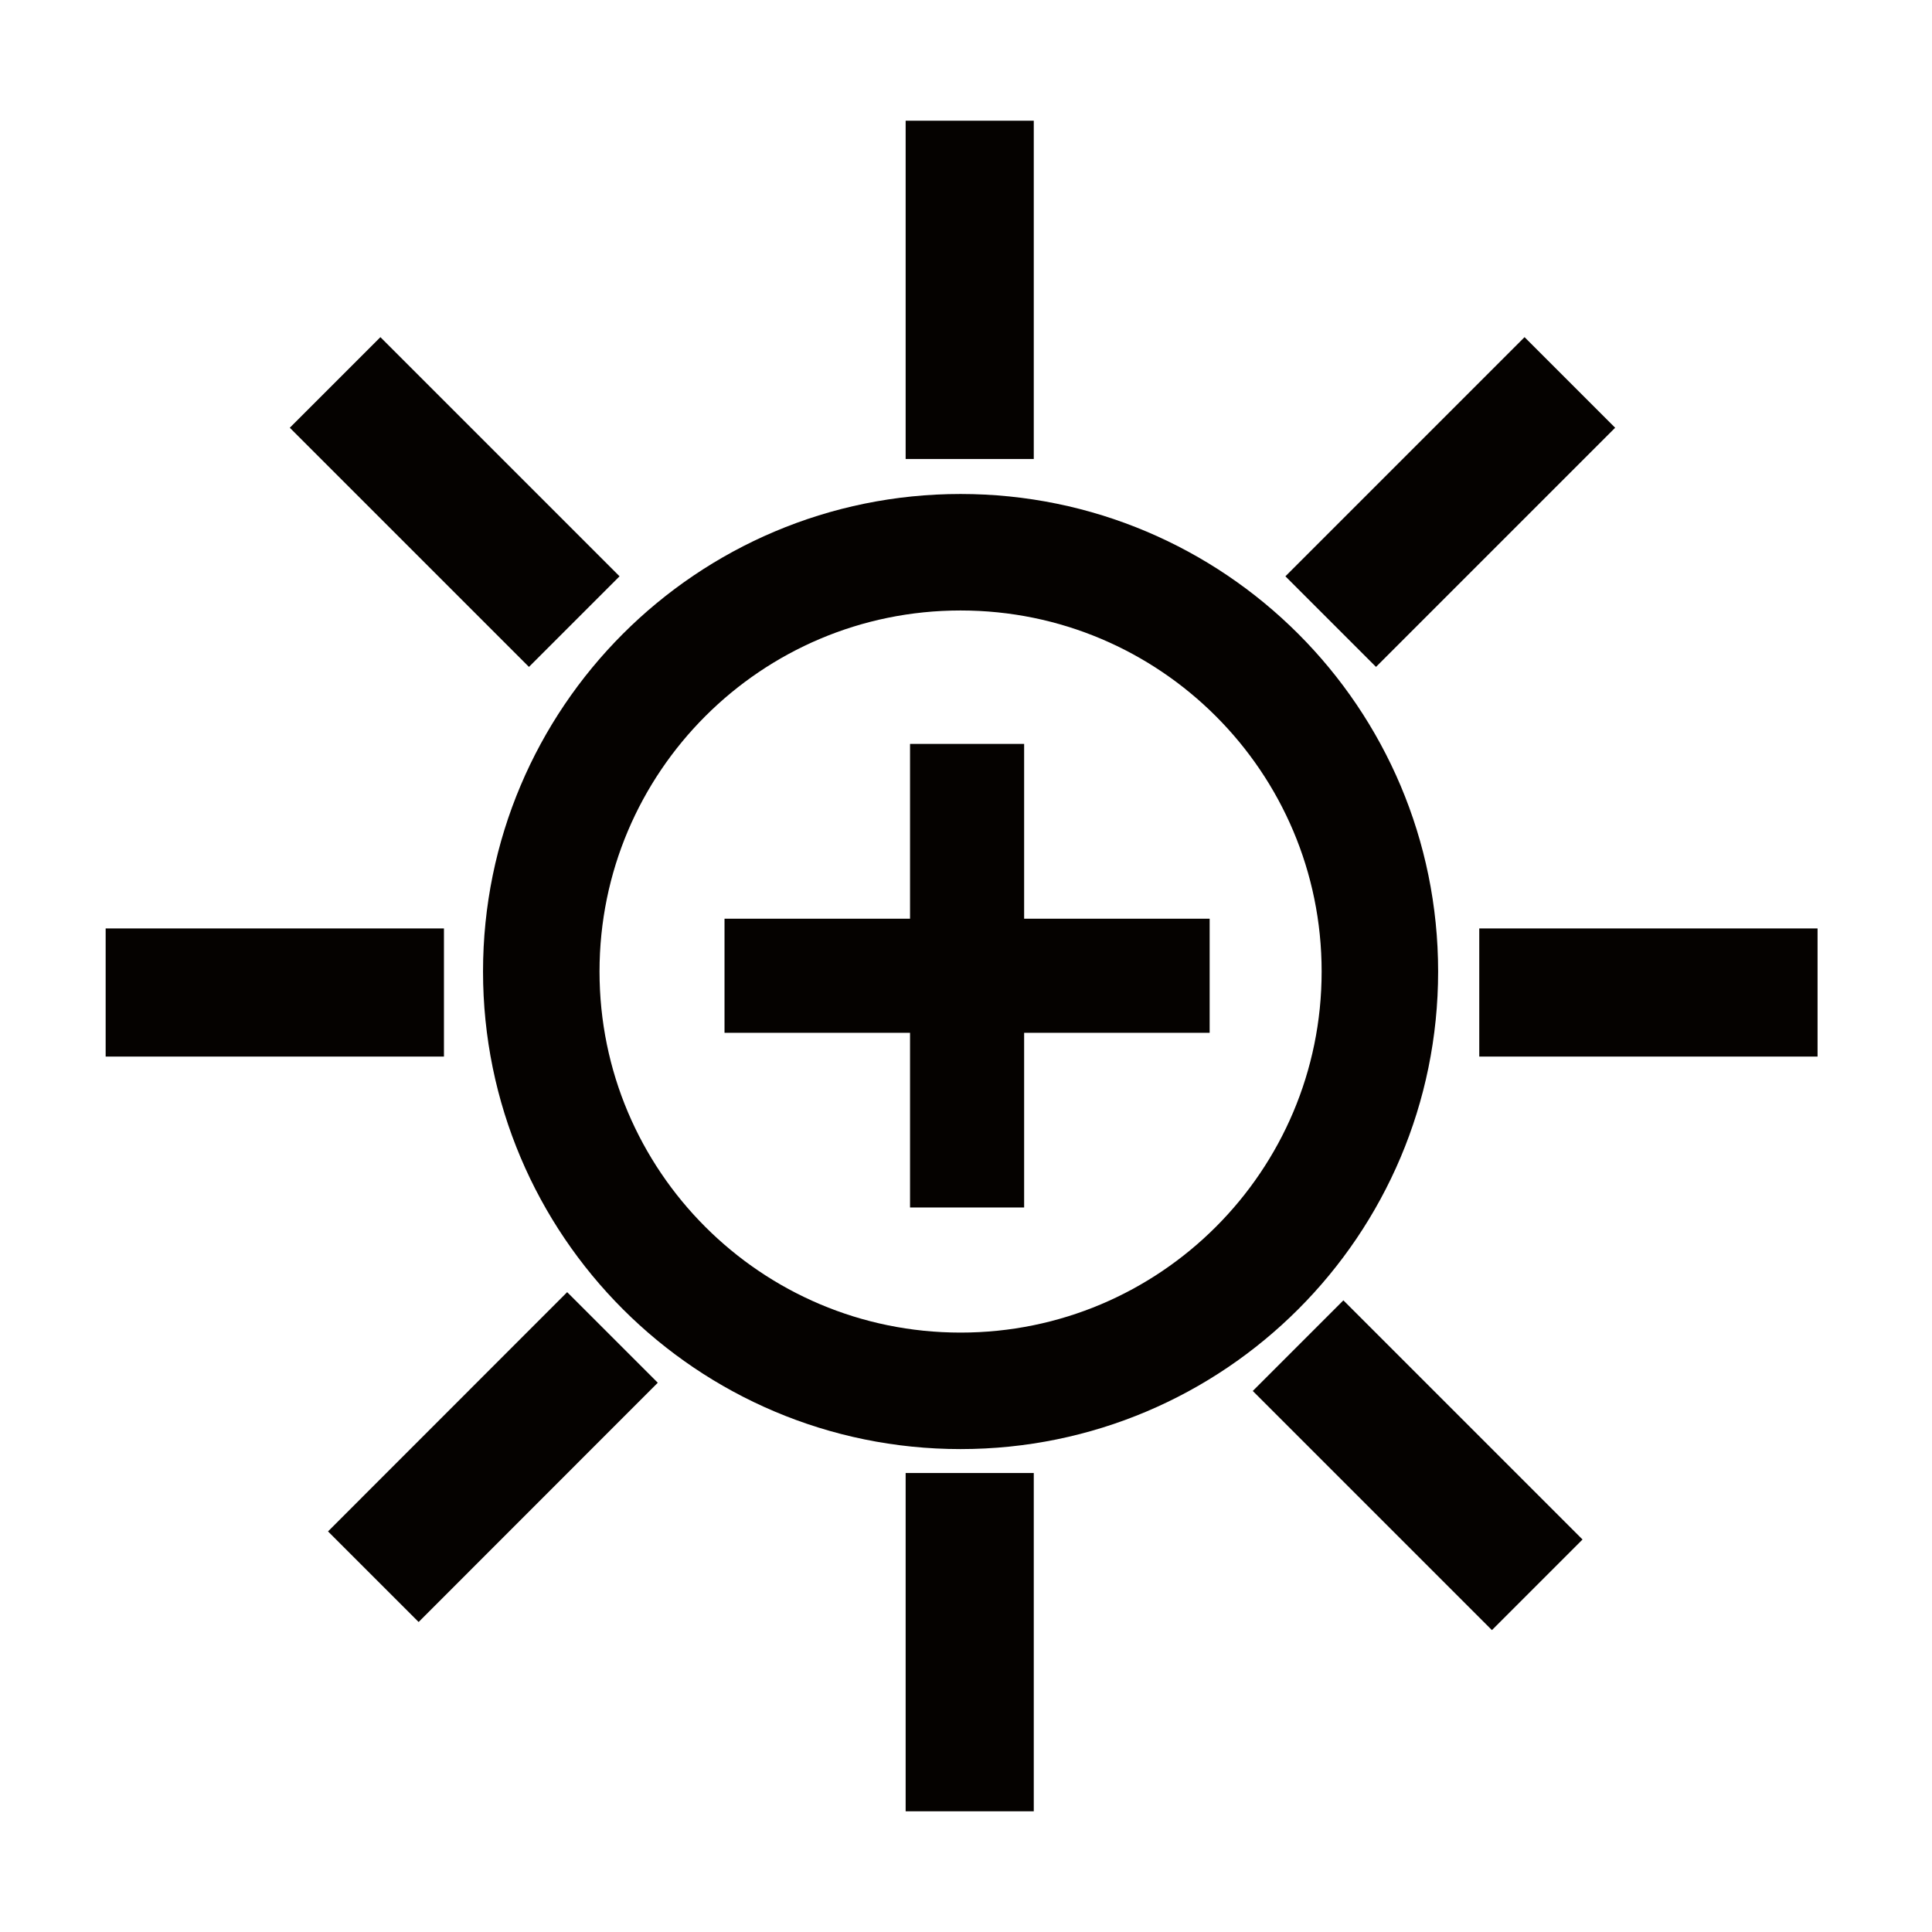
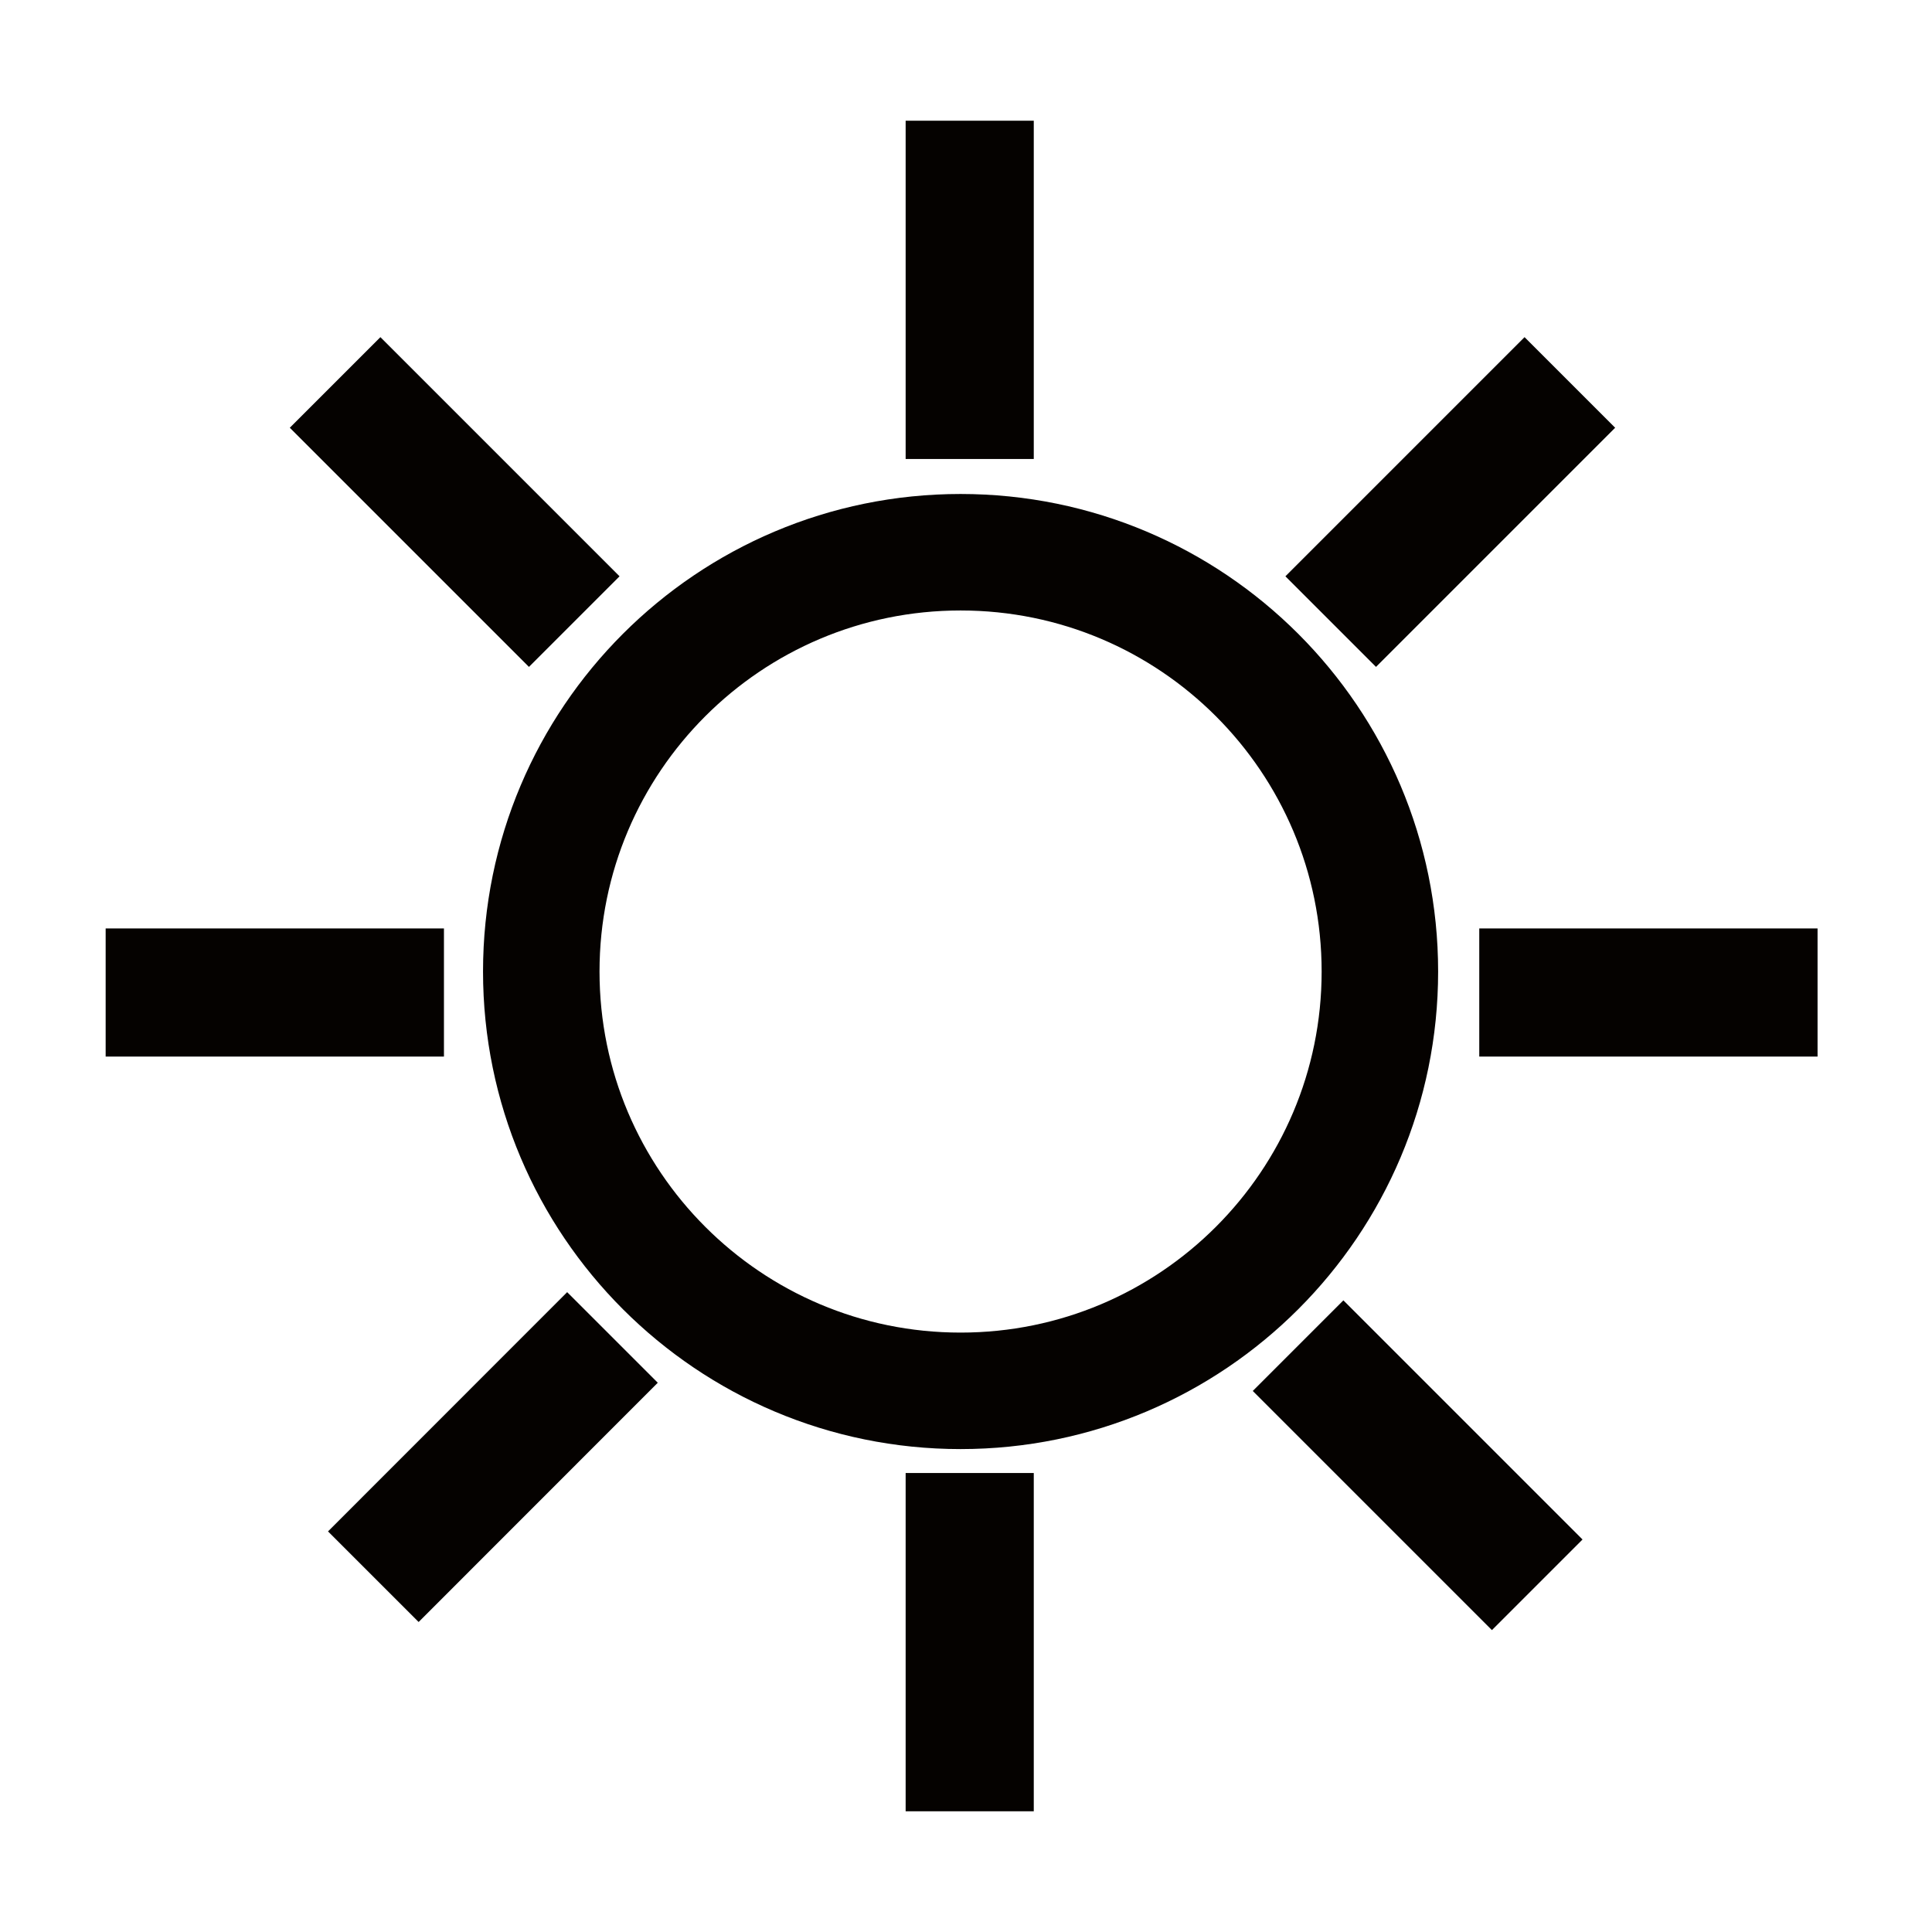
<svg xmlns="http://www.w3.org/2000/svg" width="64" height="64" viewBox="0 0 16.933 16.933" version="1.1" id="svg8">
  <defs id="defs2" />
  <g id="layer1" transform="translate(0,-280.0666)" style="display:none" />
-   <g id="layer2" style="display:inline">
+   <g style="display:inline" id="g848">
+     <circle r="3.675" cy="8.515" cx="8.419" id="circle828" style="opacity:1;fill:#ff00ff;fill-opacity:0;stroke:#050200;stroke-width:1.021;stroke-linecap:round;stroke-miterlimit:4;stroke-dasharray:none;stroke-dashoffset:0;stroke-opacity:1" />
+     <path id="path830" d="M 5.033,5.448 2.937,3.352" style="opacity:1;vector-effect:none;fill:none;fill-opacity:1;stroke:#050200;stroke-width:1.123;stroke-linecap:butt;stroke-linejoin:miter;stroke-miterlimit:4;stroke-dasharray:none;stroke-dashoffset:0;stroke-opacity:1" />
+     <path style="opacity:1;vector-effect:none;fill:none;fill-opacity:1;stroke:#050200;stroke-width:1.123;stroke-linecap:butt;stroke-linejoin:miter;stroke-miterlimit:4;stroke-dasharray:none;stroke-dashoffset:0;stroke-opacity:1" d="M 5.368,11.722 3.272,13.819" id="path832" />
+     <path style="opacity:1;vector-effect:none;fill:none;fill-opacity:1;stroke:#050200;stroke-width:1.123;stroke-linecap:butt;stroke-linejoin:miter;stroke-miterlimit:4;stroke-dasharray:none;stroke-dashoffset:0;stroke-opacity:1" d="M 11.663,5.448 13.759,3.352" id="path834" />
+     <path id="path836" d="m 11.377,11.794 2.096,2.096" style="opacity:1;vector-effect:none;fill:none;fill-opacity:1;stroke:#050200;stroke-width:1.123;stroke-linecap:butt;stroke-linejoin:miter;stroke-miterlimit:4;stroke-dasharray:none;stroke-dashoffset:0;stroke-opacity:1" />
+     <path style="opacity:1;vector-effect:none;fill:none;fill-opacity:1;stroke:#050200;stroke-width:1.123;stroke-linecap:butt;stroke-linejoin:miter;stroke-miterlimit:4;stroke-dasharray:none;stroke-dashoffset:0;stroke-opacity:1" d="m 8.499,4.023 5.6e-6,-2.965" id="path838" />
+     <path id="path840" d="m 3.891,8.699 -2.965,-6e-6" style="opacity:1;vector-effect:none;fill:none;fill-opacity:1;stroke:#050200;stroke-width:1.123;stroke-linecap:butt;stroke-linejoin:miter;stroke-miterlimit:4;stroke-dasharray:none;stroke-dashoffset:0;stroke-opacity:1" />
+     <path id="path842" d="m 12.965,8.699 2.965,-5.9e-6" style="opacity:1;vector-effect:none;fill:none;fill-opacity:1;stroke:#050200;stroke-width:1.123;stroke-linecap:butt;stroke-linejoin:miter;stroke-miterlimit:4;stroke-dasharray:none;stroke-dashoffset:0;stroke-opacity:1" />
+     <path style="opacity:1;vector-effect:none;fill:none;fill-opacity:1;stroke:#050200;stroke-width:1.123;stroke-linecap:butt;stroke-linejoin:miter;stroke-miterlimit:4;stroke-dasharray:none;stroke-dashoffset:0;stroke-opacity:1" d="m 8.499,12.91 6e-6,2.965" id="path844" />
+   </g>
+   <g id="layer2" style="display:none">
    <circle style="opacity:1;fill:#ff00ff;fill-opacity:0;stroke:#050200;stroke-width:1.021;stroke-linecap:round;stroke-miterlimit:4;stroke-dasharray:none;stroke-dashoffset:0;stroke-opacity:1" id="path4537" cx="8.419" cy="8.515" r="3.675" />
    <path style="opacity:1;vector-effect:none;fill:none;fill-opacity:1;stroke:#050200;stroke-width:1.123;stroke-linecap:butt;stroke-linejoin:miter;stroke-miterlimit:4;stroke-dasharray:none;stroke-dashoffset:0;stroke-opacity:1" d="M 5.033,5.448 2.937,3.352" id="path4540" />
    <path id="path4544" d="M 5.368,11.722 3.272,13.819" style="opacity:1;vector-effect:none;fill:none;fill-opacity:1;stroke:#050200;stroke-width:1.123;stroke-linecap:butt;stroke-linejoin:miter;stroke-miterlimit:4;stroke-dasharray:none;stroke-dashoffset:0;stroke-opacity:1" />
    <path id="path4554" d="M 11.663,5.448 13.759,3.352" style="opacity:1;vector-effect:none;fill:none;fill-opacity:1;stroke:#050200;stroke-width:1.123;stroke-linecap:butt;stroke-linejoin:miter;stroke-miterlimit:4;stroke-dasharray:none;stroke-dashoffset:0;stroke-opacity:1" />
    <path style="opacity:1;vector-effect:none;fill:none;fill-opacity:1;stroke:#050200;stroke-width:1.123;stroke-linecap:butt;stroke-linejoin:miter;stroke-miterlimit:4;stroke-dasharray:none;stroke-dashoffset:0;stroke-opacity:1" d="m 11.377,11.794 2.096,2.096" id="path4556" />
    <path id="path845" d="m 8.499,4.023 5.6e-6,-2.965" style="opacity:1;vector-effect:none;fill:none;fill-opacity:1;stroke:#050200;stroke-width:1.123;stroke-linecap:butt;stroke-linejoin:miter;stroke-miterlimit:4;stroke-dasharray:none;stroke-dashoffset:0;stroke-opacity:1" />
    <path style="opacity:1;vector-effect:none;fill:none;fill-opacity:1;stroke:#050200;stroke-width:1.123;stroke-linecap:butt;stroke-linejoin:miter;stroke-miterlimit:4;stroke-dasharray:none;stroke-dashoffset:0;stroke-opacity:1" d="m 3.891,8.699 -2.965,-6e-6" id="path847" />
    <path style="opacity:1;vector-effect:none;fill:none;fill-opacity:1;stroke:#050200;stroke-width:1.123;stroke-linecap:butt;stroke-linejoin:miter;stroke-miterlimit:4;stroke-dasharray:none;stroke-dashoffset:0;stroke-opacity:1" d="m 12.965,8.699 2.965,-5.9e-6" id="path849" />
    <path id="path851" d="m 8.499,12.91 6e-6,2.965" style="opacity:1;vector-effect:none;fill:none;fill-opacity:1;stroke:#050200;stroke-width:1.123;stroke-linecap:butt;stroke-linejoin:miter;stroke-miterlimit:4;stroke-dasharray:none;stroke-dashoffset:0;stroke-opacity:1" />
    <path style="opacity:1;vector-effect:none;fill:none;fill-opacity:1;stroke:#050200;stroke-width:1;stroke-linecap:butt;stroke-linejoin:miter;stroke-miterlimit:4;stroke-dasharray:none;stroke-dashoffset:0;stroke-opacity:1" d="M 6.35,8.552 H 10.602" id="path891" />
  </g>
-   <g id="layer3" style="display:inline">
+   <g id="layer3" style="display:none">
    <path style="display:inline;opacity:1;vector-effect:none;fill:none;fill-opacity:1;stroke:#050200;stroke-width:1;stroke-linecap:butt;stroke-linejoin:miter;stroke-miterlimit:4;stroke-dasharray:none;stroke-dashoffset:0;stroke-opacity:1" d="M 8.476,6.52 V 10.583" id="path889" />
  </g>
</svg>
